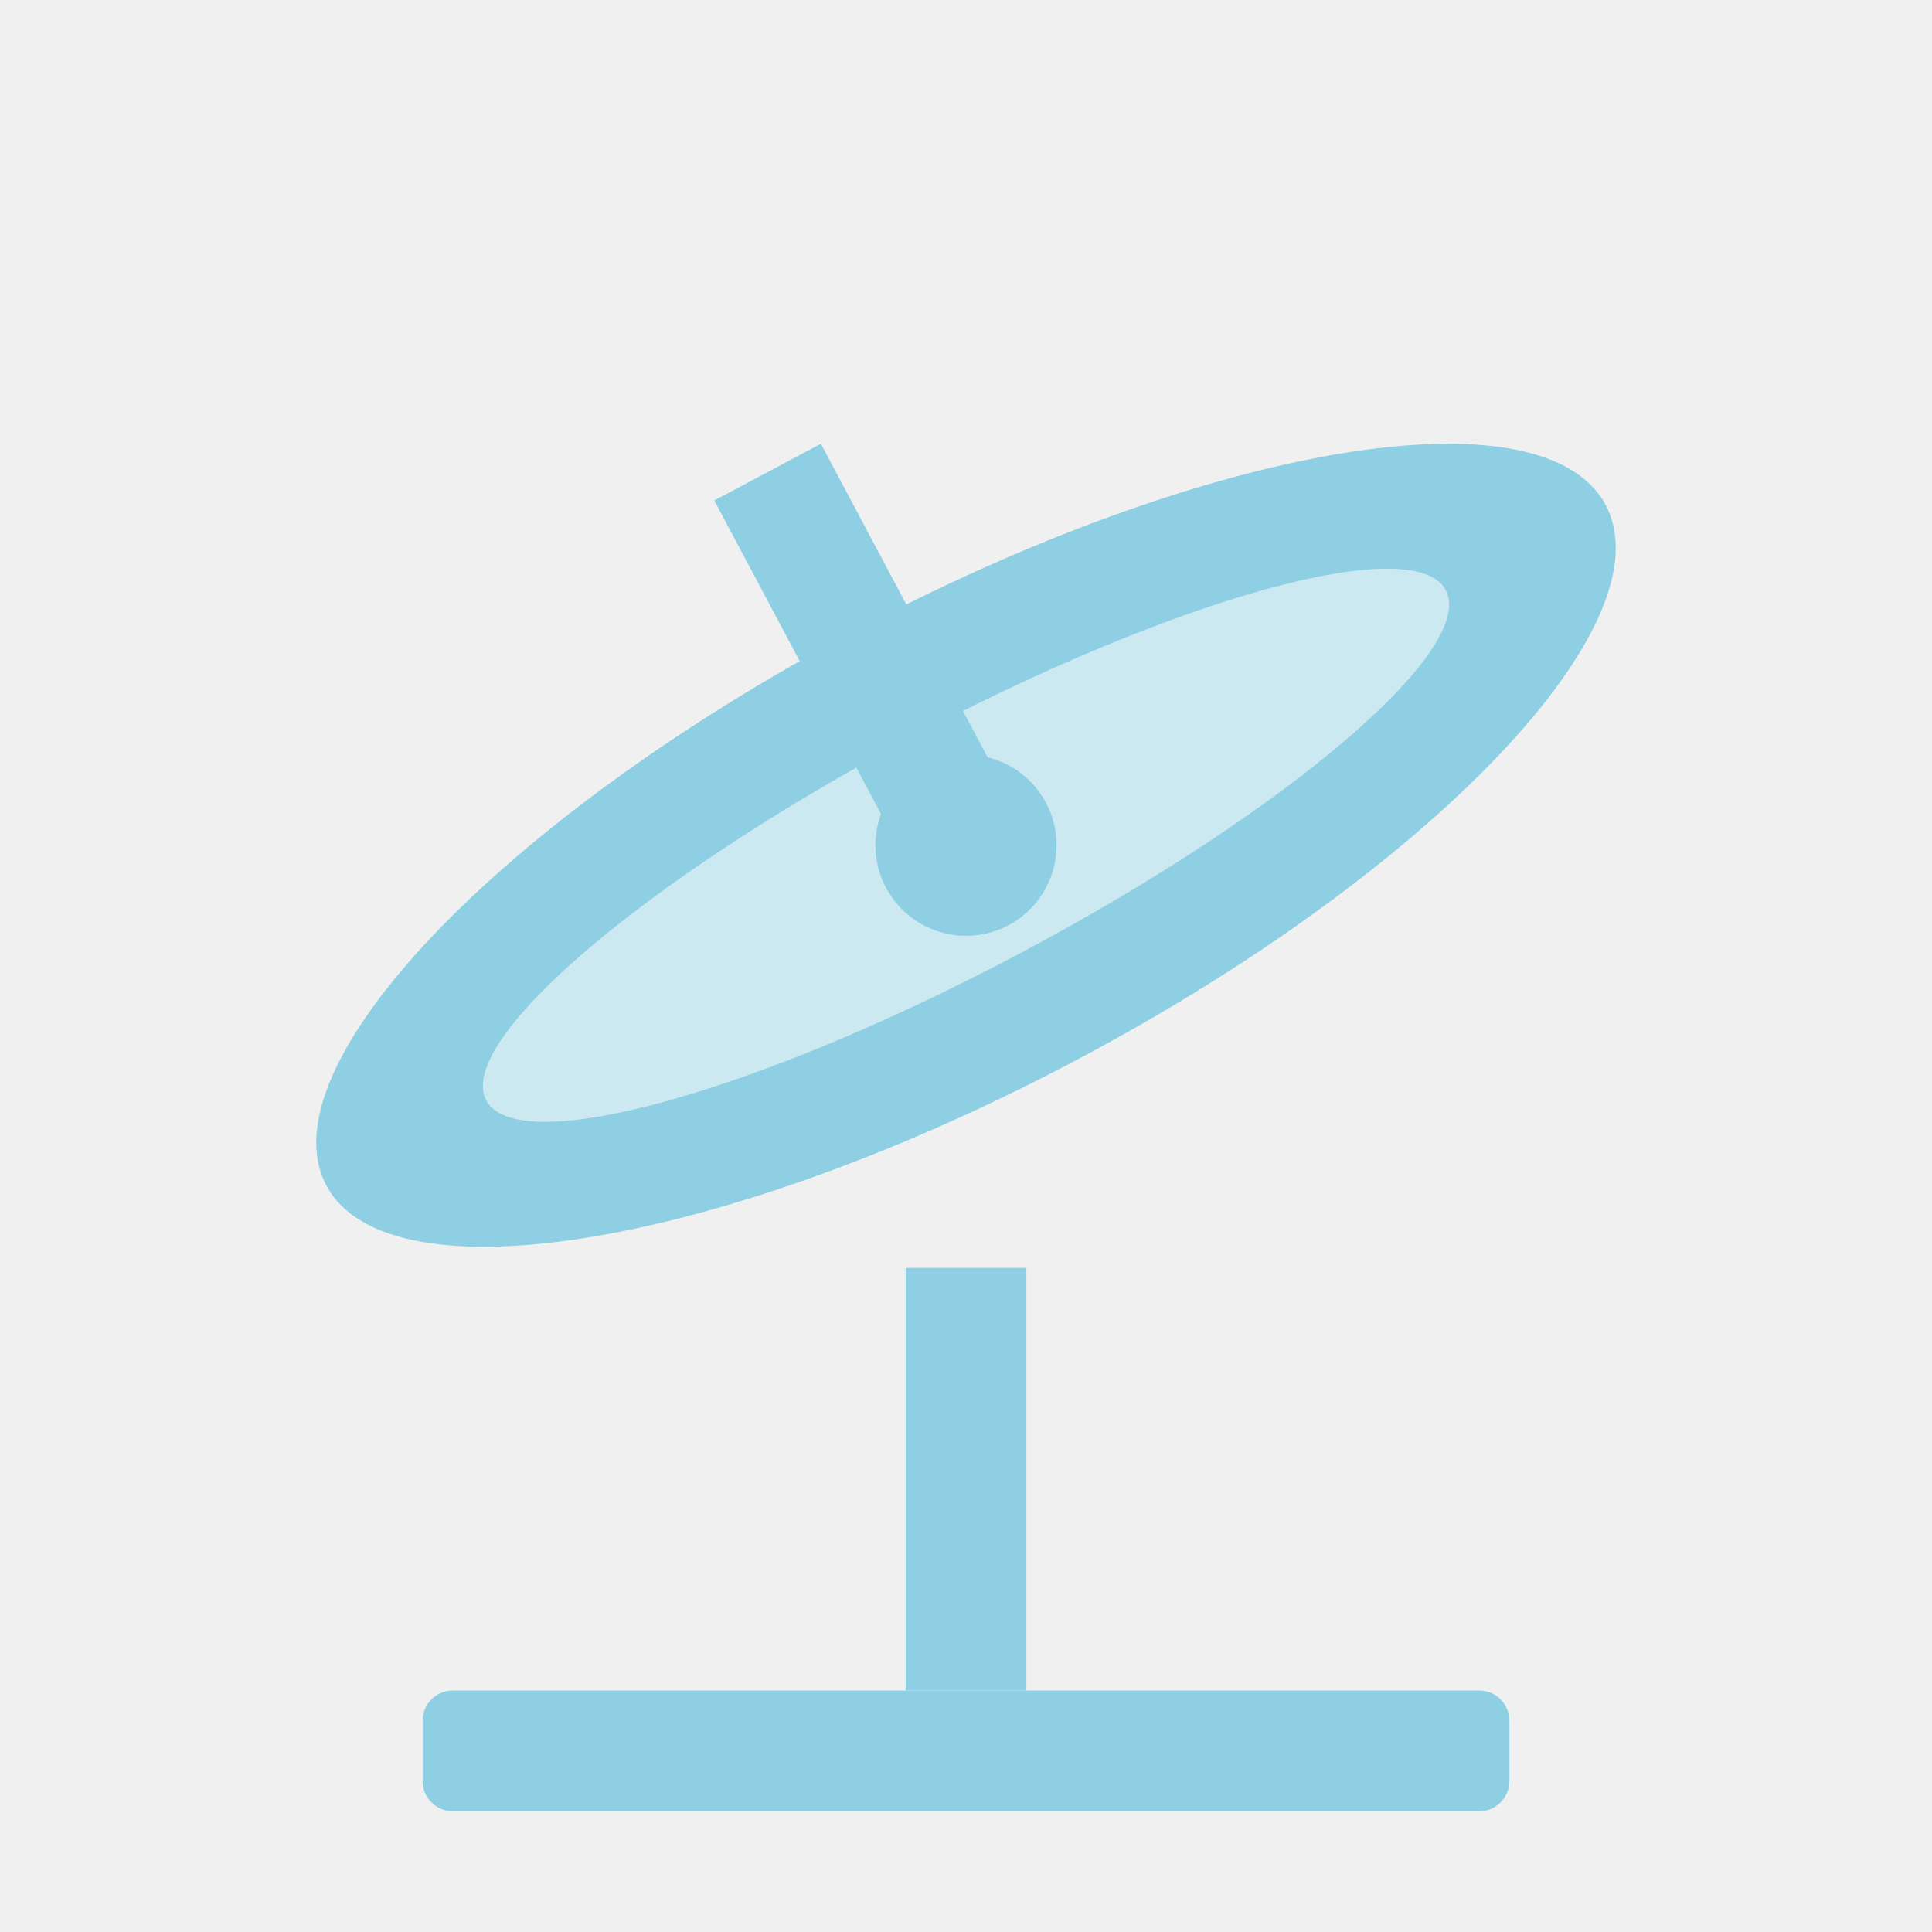
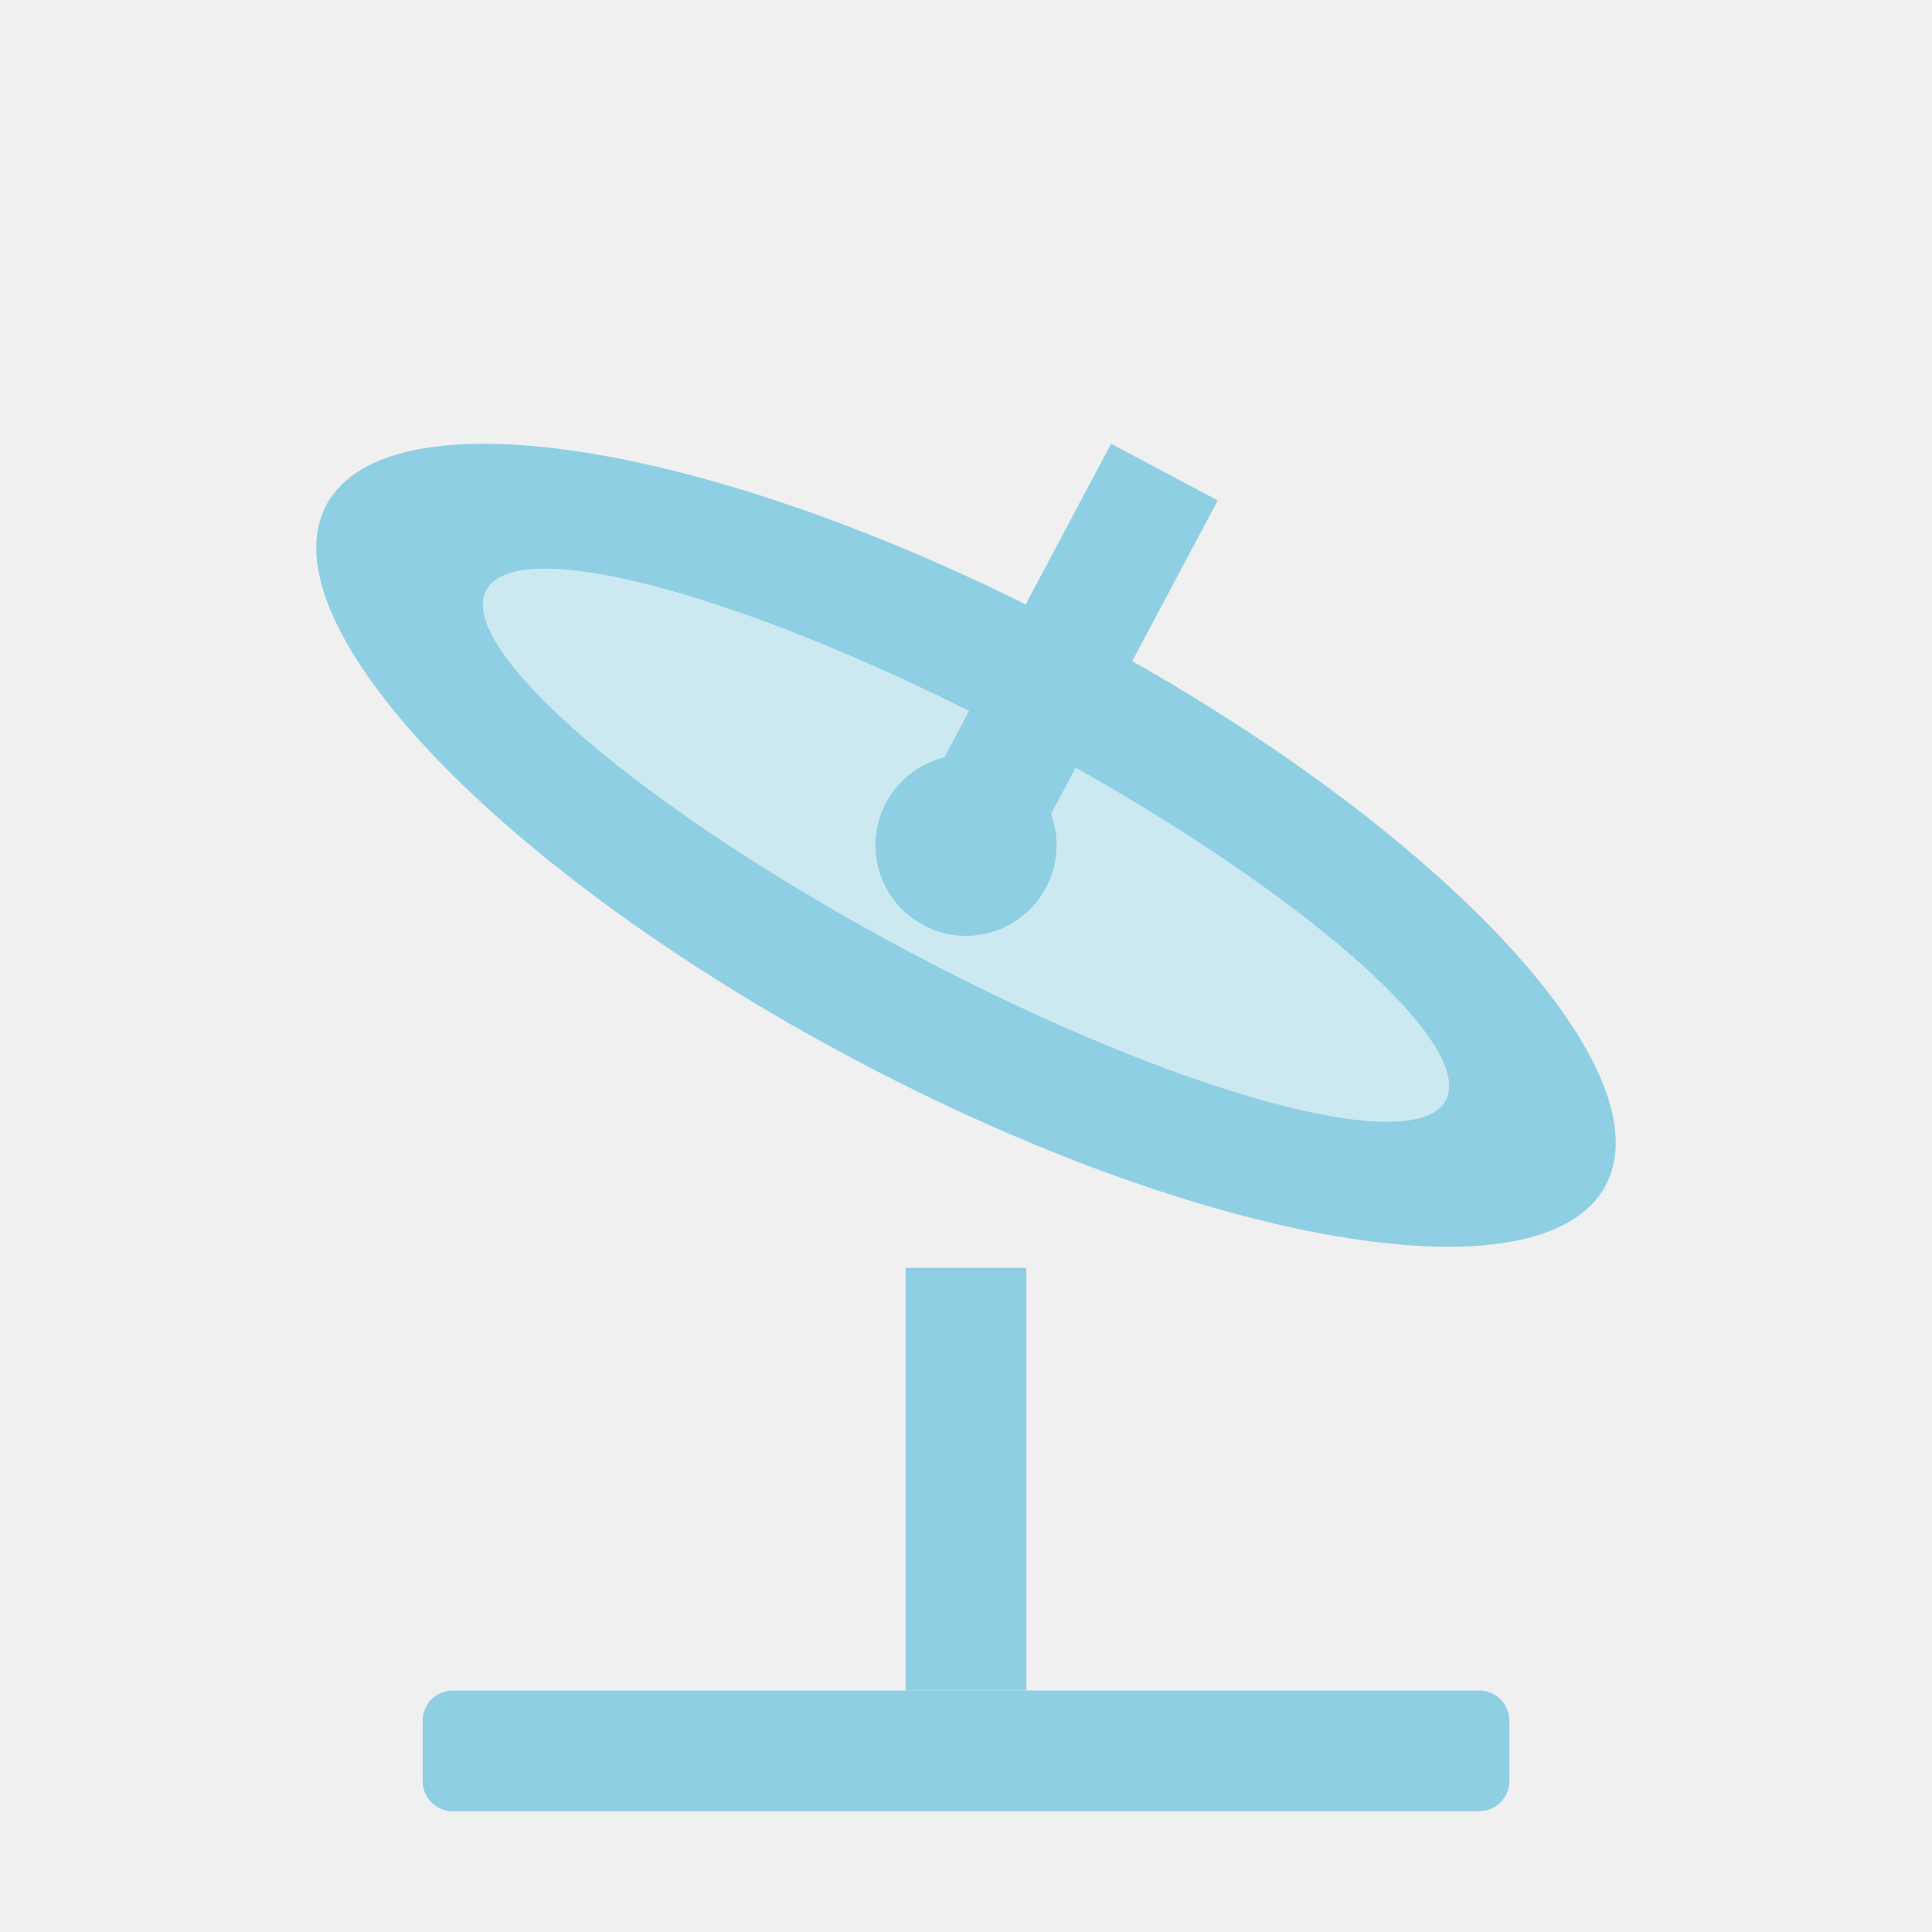
<svg xmlns="http://www.w3.org/2000/svg" viewBox="0 0 64 64" role="img" aria-label="Satellite dish">
  <g opacity="1">
    <rect x="14" y="56" width="36" height="4" rx="1" fill="#8FCFE3" />
    <rect x="30" y="42" width="4" height="14" fill="#8FCFE3" />
-     <g transform="rotate(-28 32 28)">
+     <g transform="rotate(28 32 28)">
      <ellipse cx="32" cy="28" rx="24" ry="8" fill="#8FCFE3" />
      <ellipse cx="32" cy="28" rx="18" ry="4" fill="#ffffff" opacity="0.55" />
      <circle cx="32" cy="28" r="3" fill="#8FCFE3" />
      <rect x="30" y="14" width="4" height="14" fill="#8FCFE3" />
    </g>
  </g>
</svg>
